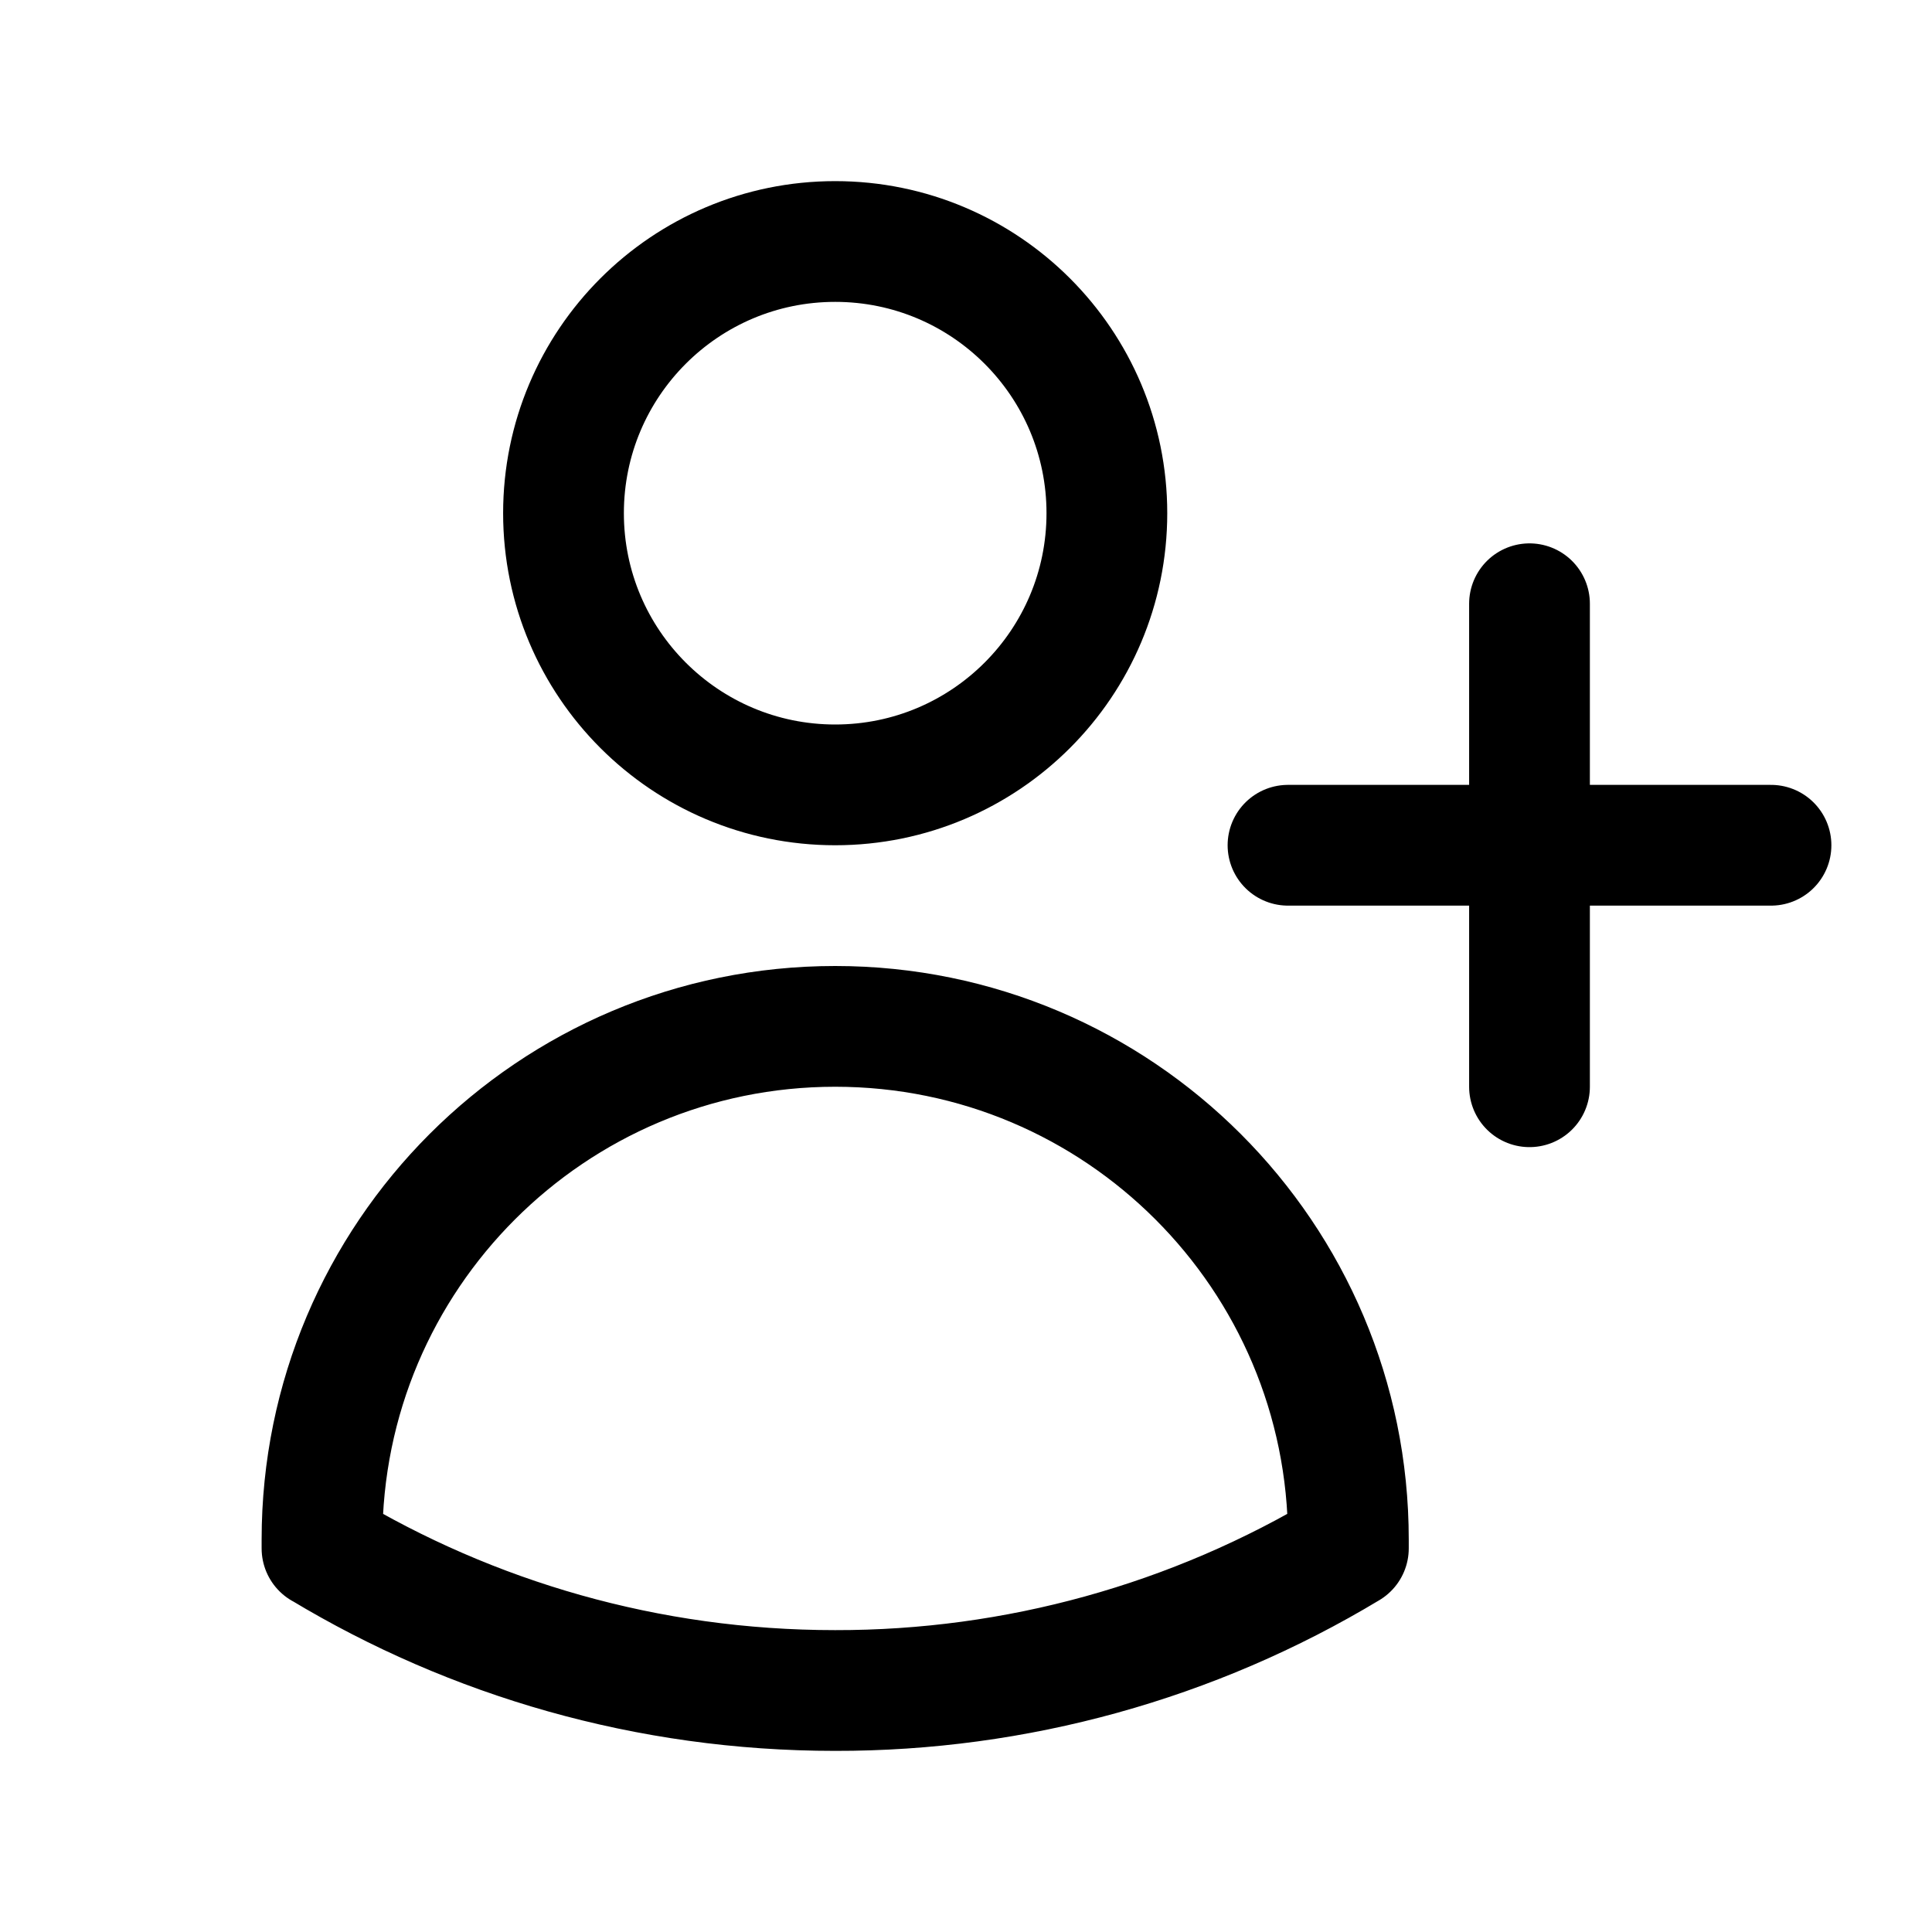
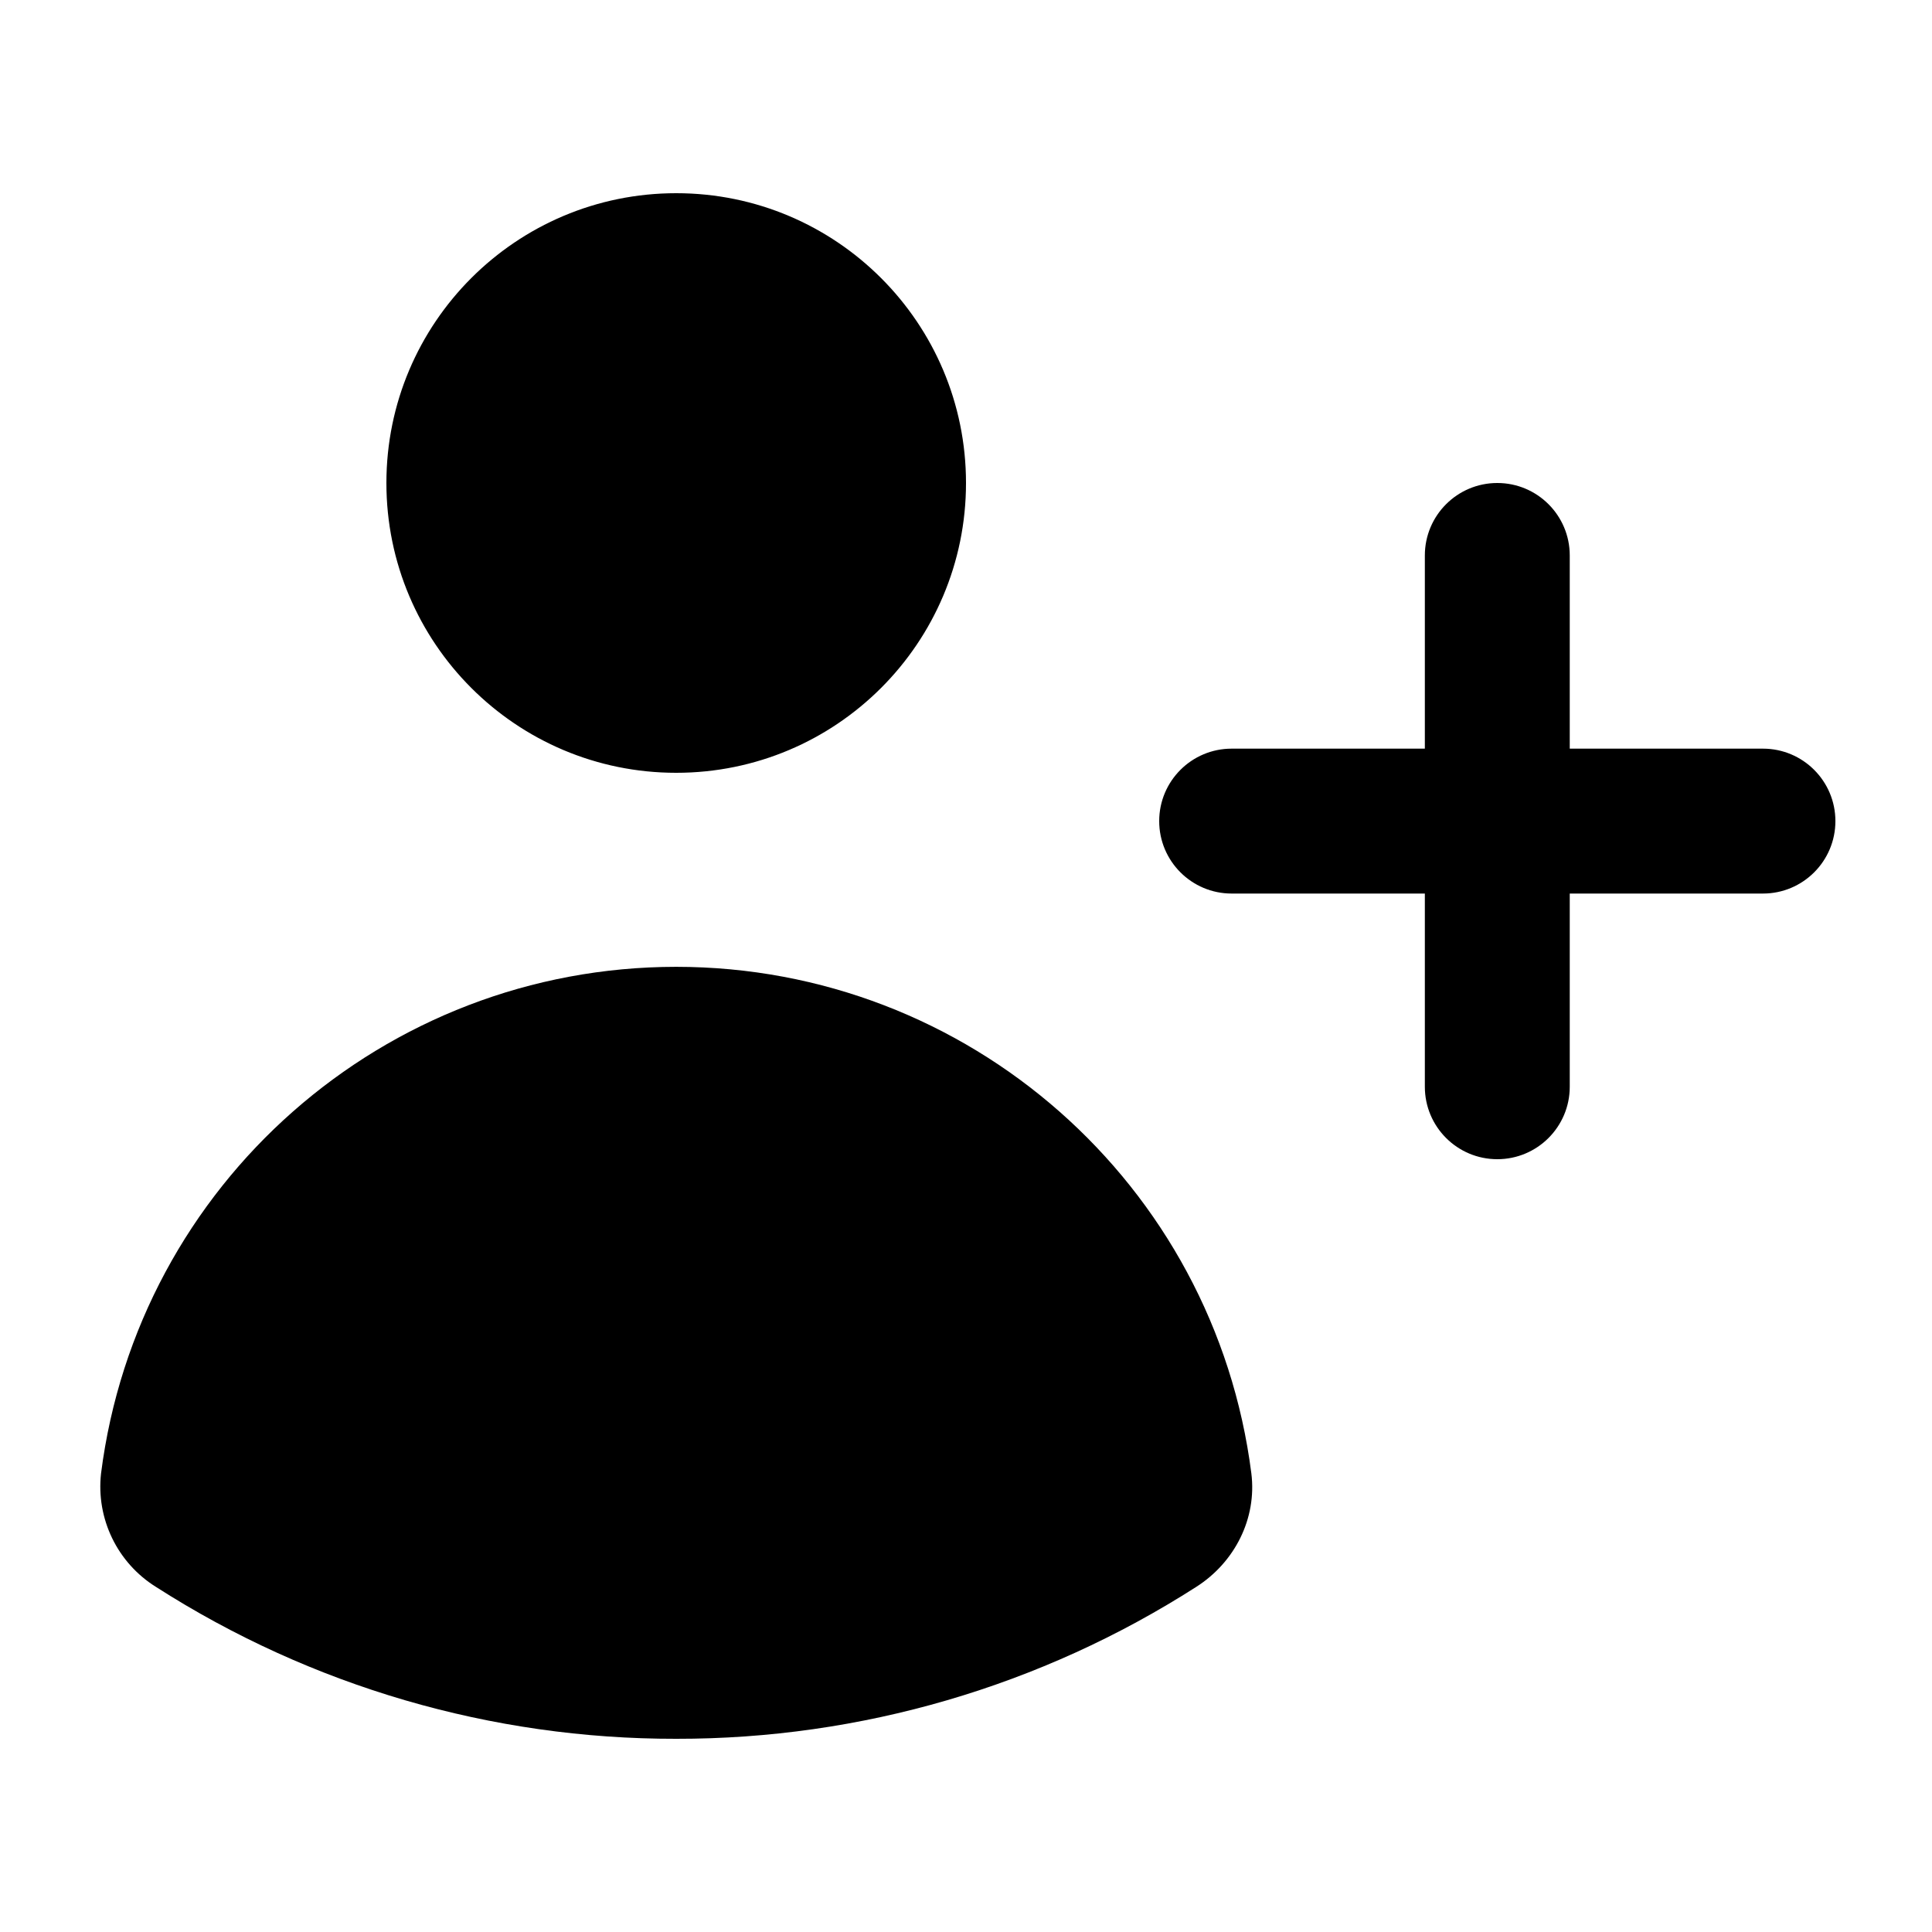
- <svg xmlns="http://www.w3.org/2000/svg" fill="none" viewBox="0 0 24 24" stroke-width="1.5" stroke="currentColor" class="w-6 h-6">
-   <path stroke-linecap="round" stroke-linejoin="round" d="M19 7.5v3m0 0v3m0-3h3m-3 0h-3m-2.25-4.125a3.375 3.375 0 11-6.75 0 3.375 3.375 0 016.75 0zM4 19.235v-.11a6.375 6.375 0 0112.75 0v.109A12.318 12.318 0 0110.374 21c-2.331 0-4.512-.645-6.374-1.766z" />
+ <svg xmlns="http://www.w3.org/2000/svg" viewBox="0 0 20 20" fill="currentColor" data-slot="icon" aria-hidden="true" class="-ml-0.5 size-5">
+   <path d="M10 5a3 3 0 1 1-6 0 3 3 0 0 1 6 0ZM1.615 16.428a1.224 1.224 0 0 1-.569-1.175 6.002 6.002 0 0 1 11.908 0c.058.467-.172.92-.57 1.174A9.953 9.953 0 0 1 7 18a9.953 9.953 0 0 1-5.385-1.572ZM16.25 5.75a.75.75 0 0 0-1.5 0v2h-2a.75.75 0 0 0 0 1.5h2v2a.75.75 0 0 0 1.5 0v-2h2a.75.75 0 0 0 0-1.5h-2v-2Z" />
</svg>
